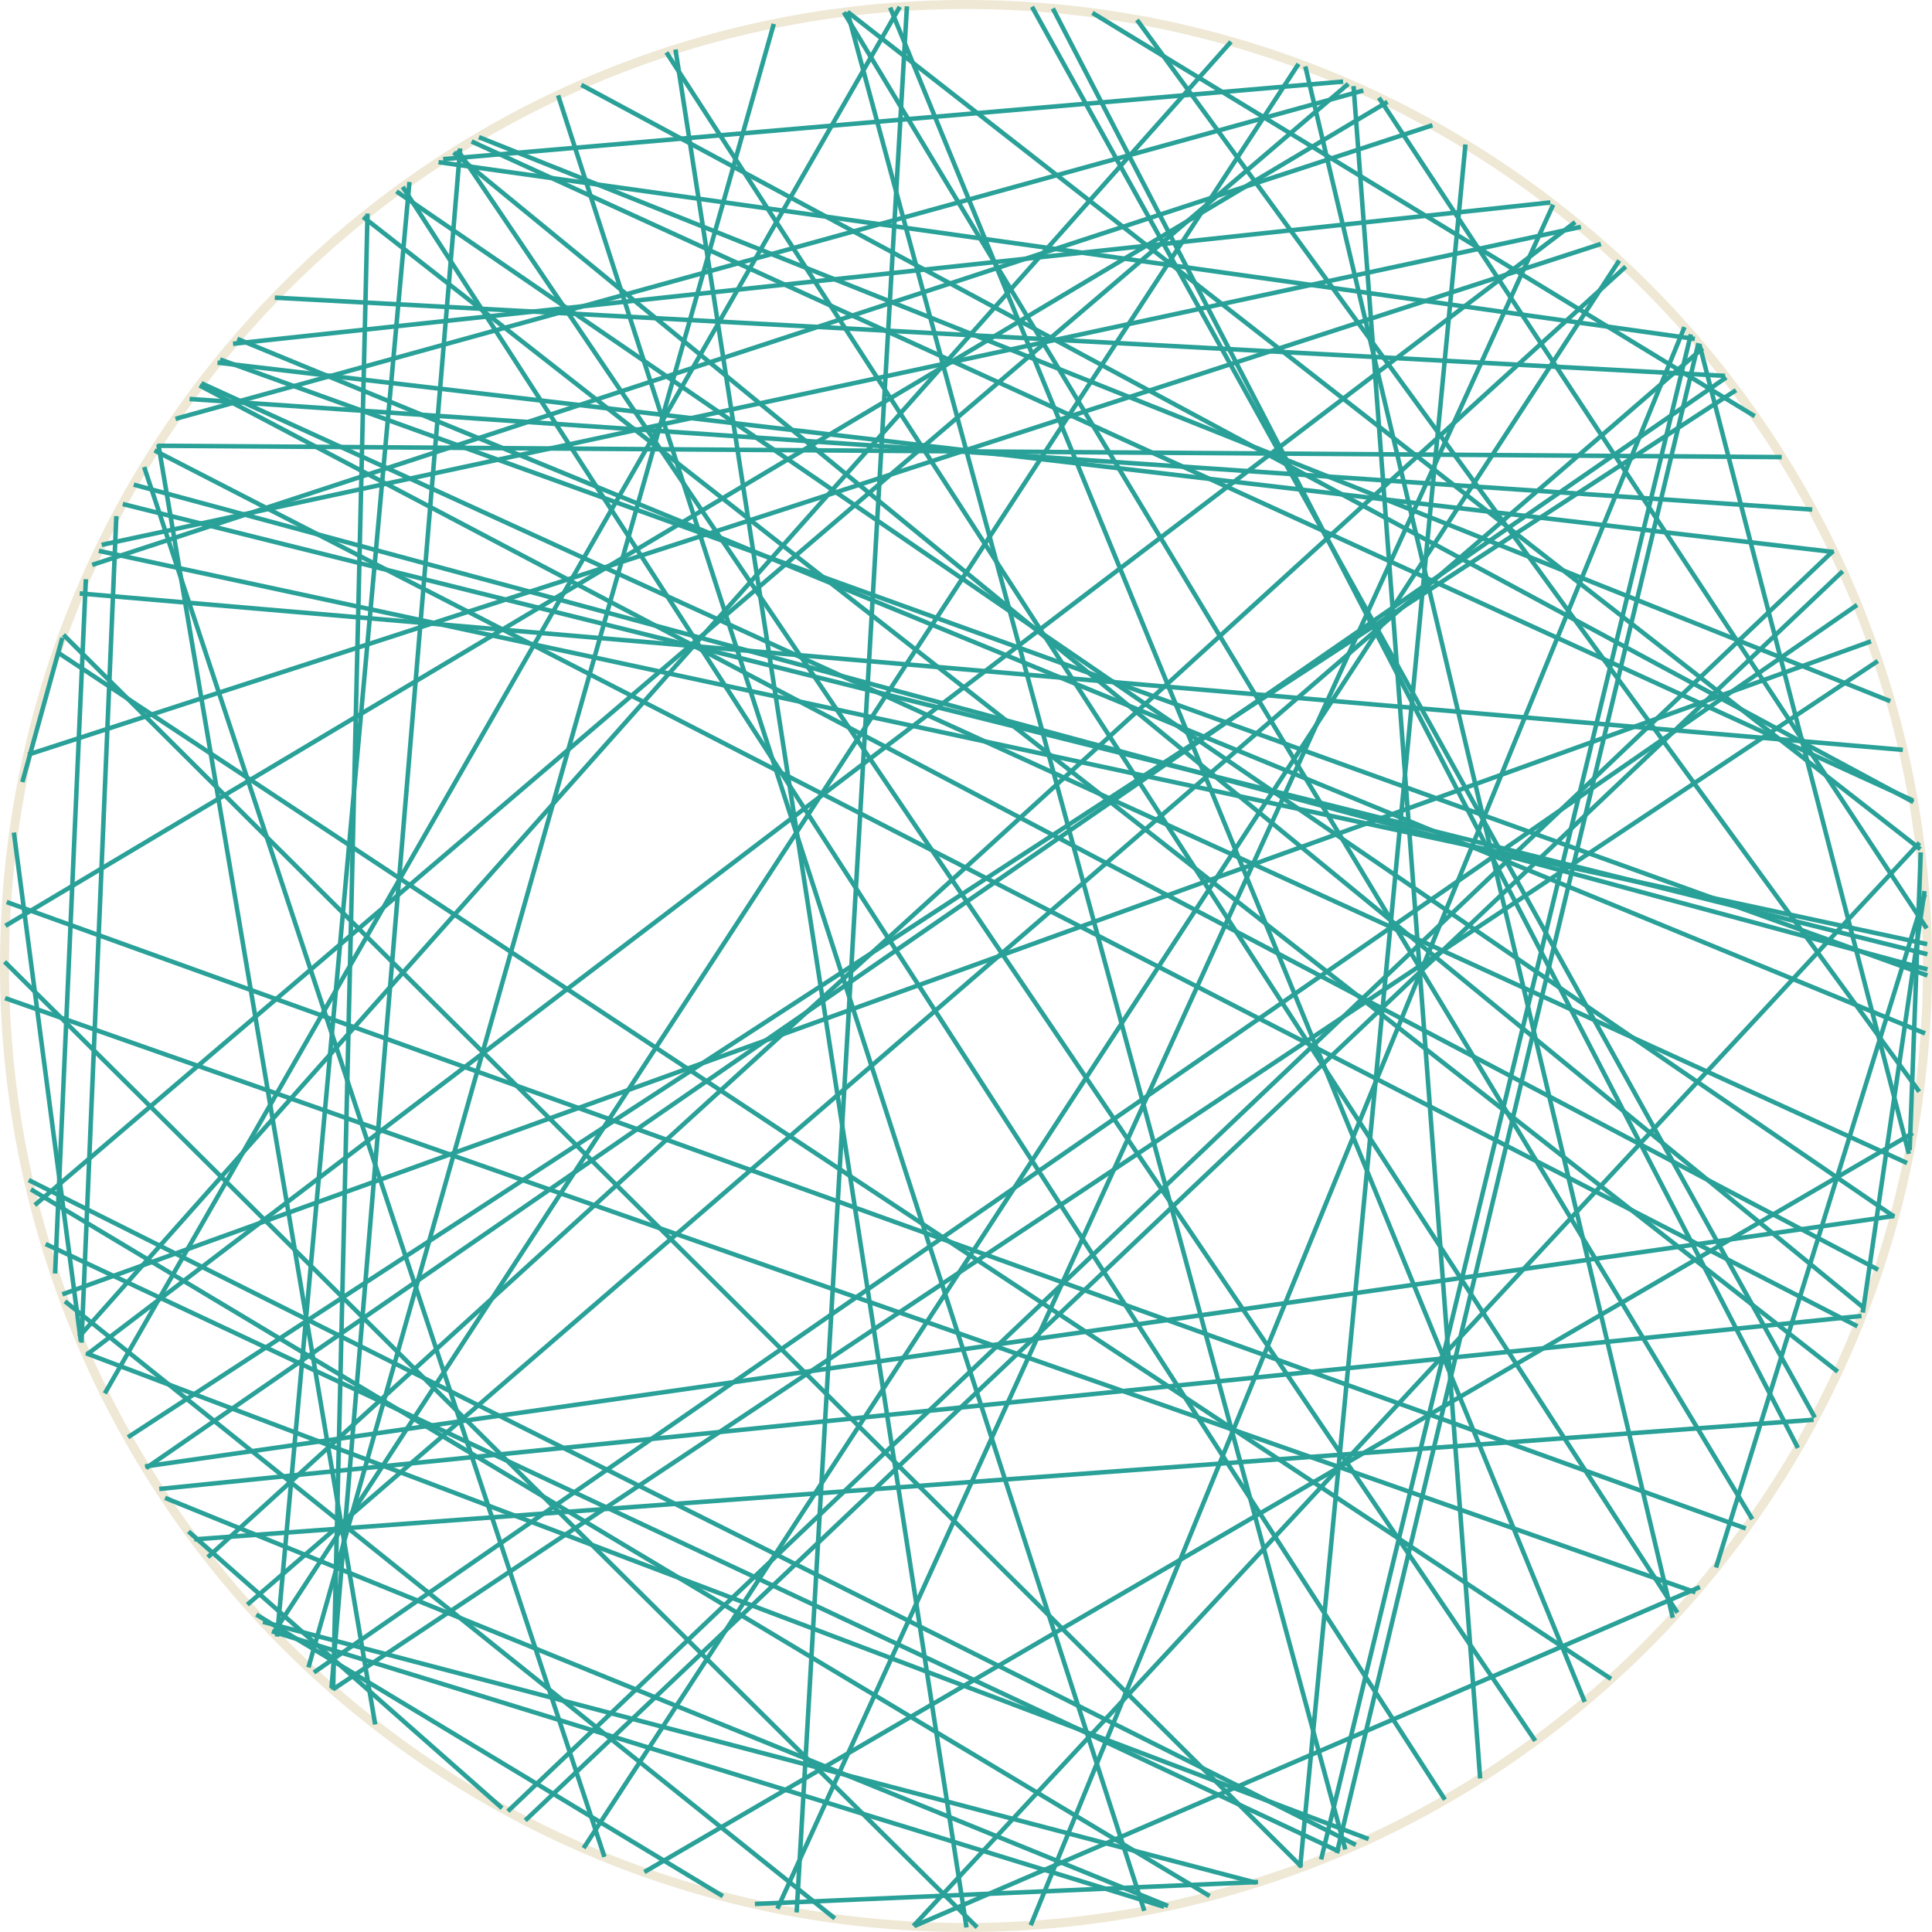
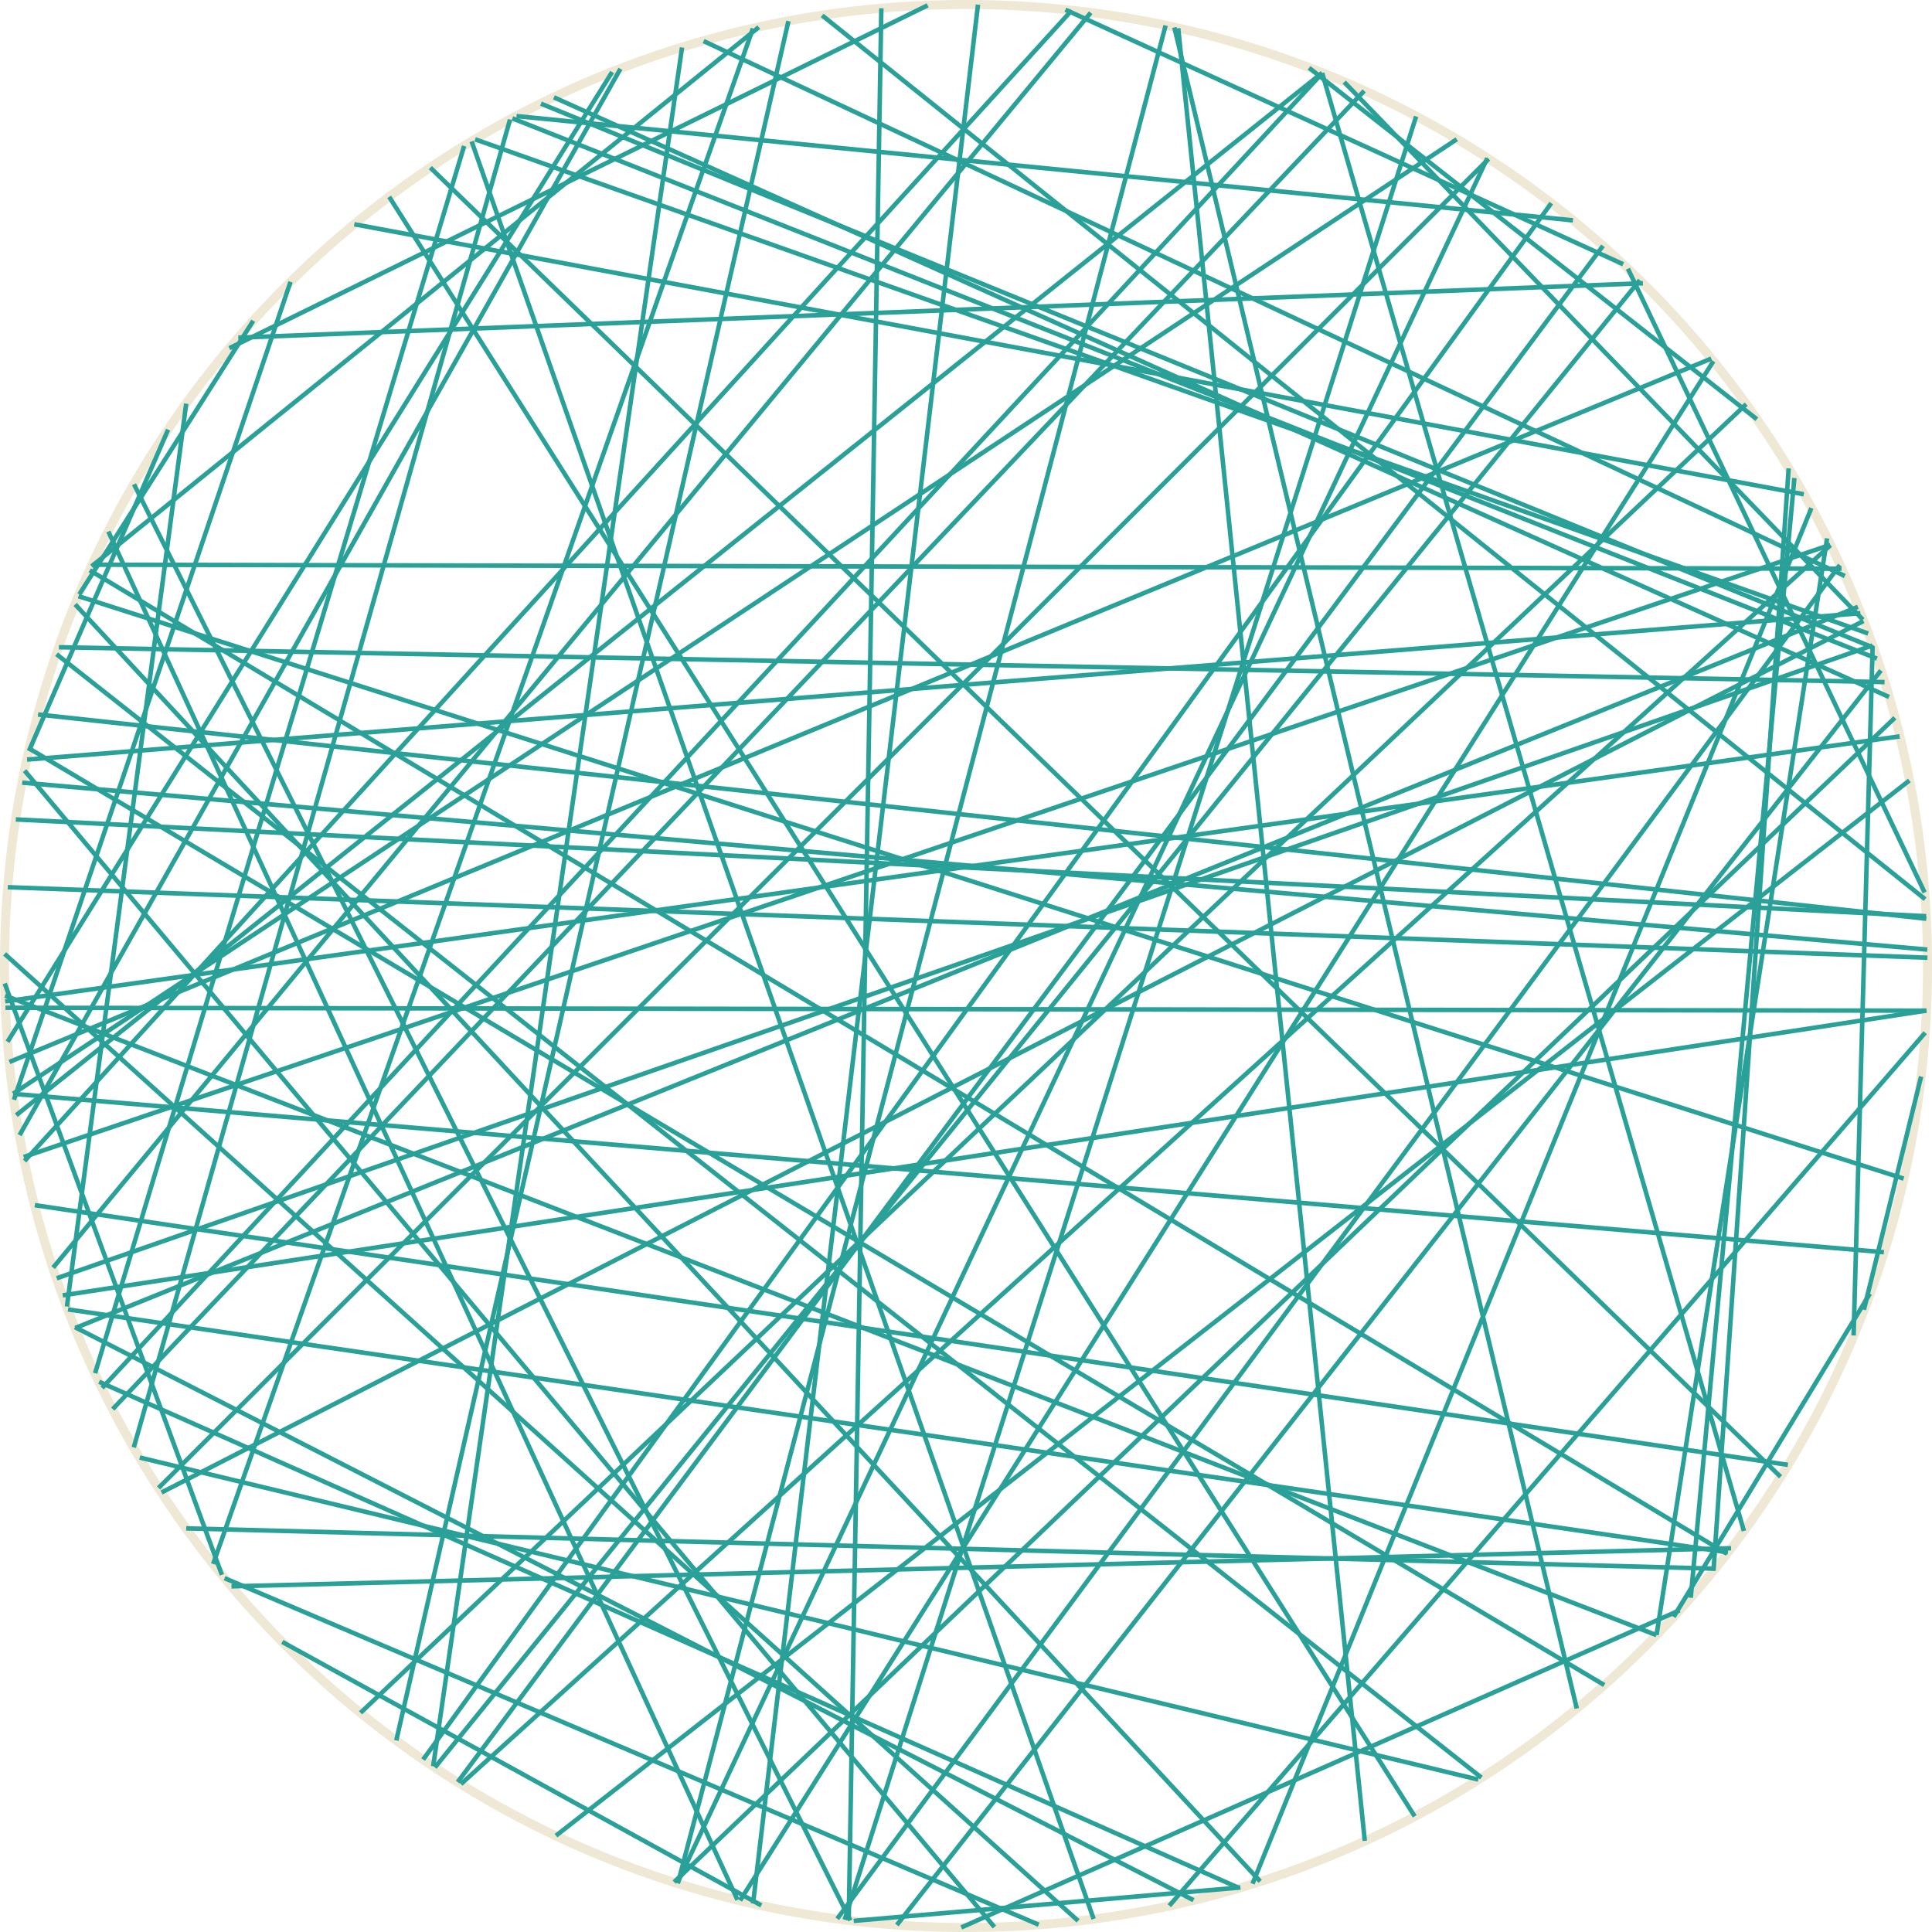
<svg xmlns="http://www.w3.org/2000/svg" version="1.1" width="170.879pt" height="170.879pt" viewBox="148.183 52.801 170.879 170.879">
  <g id="page1">
    <path d="M318.664 138.238C318.664 91.273 280.59 53.199 233.625 53.199C186.656 53.199 148.582 91.273 148.582 138.238C148.582 185.207 186.656 223.281 233.625 223.281C280.59 223.281 318.664 185.207 318.664 138.238Z" stroke="#eee8d5" fill="none" stroke-width=".797" />
-     <path d="M223.137 53.855L267.172 216.379" stroke="#2aa198" fill="none" stroke-width=".399" stroke-miterlimit="10" />
-     <path d="M308.59 178.375L165.363 188.953" stroke="#2aa198" fill="none" stroke-width=".399" stroke-miterlimit="10" />
-     <path d="M175.465 200.281L216.621 54.918" stroke="#2aa198" fill="none" stroke-width=".399" stroke-miterlimit="10" />
-     <path d="M161.848 92.641L312.465 170.106" stroke="#2aa198" fill="none" stroke-width=".399" stroke-miterlimit="10" />
-     <path d="M291.398 75.844L199.801 216.262" stroke="#2aa198" fill="none" stroke-width=".399" stroke-miterlimit="10" />
-     <path d="M181.367 205.324L162.191 92.106" stroke="#2aa198" fill="none" stroke-width=".399" stroke-miterlimit="10" />
-     <path d="M155.332 171.43L149.41 126.438" stroke="#2aa198" fill="none" stroke-width=".399" stroke-miterlimit="10" />
-     <path d="M302.59 187.988L148.777 132.586" stroke="#2aa198" fill="none" stroke-width=".399" stroke-miterlimit="10" />
-     <path d="M153.055 165.438L155.777 104.027" stroke="#2aa198" fill="none" stroke-width=".399" stroke-miterlimit="10" />
-     <path d="M251.144 221.453L172.238 197.086" stroke="#2aa198" fill="none" stroke-width=".399" stroke-miterlimit="10" />
-     <path d="M255.172 220.5L150.914 157.996" stroke="#2aa198" fill="none" stroke-width=".399" stroke-miterlimit="10" />
-     <path d="M162.113 92.227L305.773 93.231" stroke="#2aa198" fill="none" stroke-width=".399" stroke-miterlimit="10" />
-     <path d="M297.734 82.375L265.031 217.262" stroke="#2aa198" fill="none" stroke-width=".399" stroke-miterlimit="10" />
-     <path d="M165.992 86.695L316.852 155.668" stroke="#2aa198" fill="none" stroke-width=".399" stroke-miterlimit="10" />
-     <path d="M151.262 159.387L267.434 60.219" stroke="#2aa198" fill="none" stroke-width=".399" stroke-miterlimit="10" />
-     <path d="M155.168 171.035L257.059 56.496" stroke="#2aa198" fill="none" stroke-width=".399" stroke-miterlimit="10" />
-     <path d="M259.262 219.32L171.441 196.246" stroke="#2aa198" fill="none" stroke-width=".399" stroke-miterlimit="10" />
-     <path d="M248.746 54.559L317.934 149.356" stroke="#2aa198" fill="none" stroke-width=".399" stroke-miterlimit="10" />
-     <path d="M180.305 71.992L310.723 174.117" stroke="#2aa198" fill="none" stroke-width=".399" stroke-miterlimit="10" />
-     <path d="M150.16 121.973L153.695 109.211" stroke="#2aa198" fill="none" stroke-width=".399" stroke-miterlimit="10" />
-     <path d="M212.117 220.512L170.852 195.606" stroke="#2aa198" fill="none" stroke-width=".399" stroke-miterlimit="10" />
-     <path d="M159.043 97.383L318.656 137.199" stroke="#2aa198" fill="none" stroke-width=".399" stroke-miterlimit="10" />
-     <path d="M186.969 67.144L298.086 82.777" stroke="#2aa198" fill="none" stroke-width=".399" stroke-miterlimit="10" />
-     <path d="M183.25 69.731L315.719 160.41" stroke="#2aa198" fill="none" stroke-width=".399" stroke-miterlimit="10" />
-     <path d="M263.316 217.926L153.793 108.945" stroke="#2aa198" fill="none" stroke-width=".399" stroke-miterlimit="10" />
-     <path d="M297.168 81.731L239.348 223.082" stroke="#2aa198" fill="none" stroke-width=".399" stroke-miterlimit="10" />
-     <path d="M314.269 111.266L177.621 202.227" stroke="#2aa198" fill="none" stroke-width=".399" stroke-miterlimit="10" />
-     <path d="M157.453 176.043L227.766 53.406" stroke="#2aa198" fill="none" stroke-width=".399" stroke-miterlimit="10" />
-     <path d="M177.648 202.254L180.688 71.691" stroke="#2aa198" fill="none" stroke-width=".399" stroke-miterlimit="10" />
-     <path d="M155.848 172.621L287.504 72.449" stroke="#2aa198" fill="none" stroke-width=".399" stroke-miterlimit="10" />
-     <path d="M298.781 83.598L170.059 194.727" stroke="#2aa198" fill="none" stroke-width=".399" stroke-miterlimit="10" />
-     <path d="M156.922 101.523L318.637 136.309" stroke="#2aa198" fill="none" stroke-width=".399" stroke-miterlimit="10" />
-     <path d="M169.172 82.773L318.449 144.203" stroke="#2aa198" fill="none" stroke-width=".399" stroke-miterlimit="10" />
-     <path d="M164.949 88.09L308.469 97.871" stroke="#2aa198" fill="none" stroke-width=".399" stroke-miterlimit="10" />
-     <path d="M223.152 53.852L318.031 127.906" stroke="#2aa198" fill="none" stroke-width=".399" stroke-miterlimit="10" />
-     <path d="M165.836 86.898L314.305 165.106" stroke="#2aa198" fill="none" stroke-width=".399" stroke-miterlimit="10" />
-     <path d="M290.676 201.297L153.25 110.481" stroke="#2aa198" fill="none" stroke-width=".399" stroke-miterlimit="10" />
-     <path d="M207.125 57.438L296.547 195.441" stroke="#2aa198" fill="none" stroke-width=".399" stroke-miterlimit="10" />
-     <path d="M277.797 65.578L263.176 217.973" stroke="#2aa198" fill="none" stroke-width=".399" stroke-miterlimit="10" />
-     <path d="M157.176 100.992L288.008 72.867" stroke="#2aa198" fill="none" stroke-width=".399" stroke-miterlimit="10" />
-     <path d="M222.816 53.891L303.172 187.172" stroke="#2aa198" fill="none" stroke-width=".399" stroke-miterlimit="10" />
-     <path d="M187.379 66.879L266.977 60.016" stroke="#2aa198" fill="none" stroke-width=".399" stroke-miterlimit="10" />
-     <path d="M270.144 61.445L318.594 134.914" stroke="#2aa198" fill="none" stroke-width=".399" stroke-miterlimit="10" />
-     <path d="M266.676 216.59L152.219 162.832" stroke="#2aa198" fill="none" stroke-width=".399" stroke-miterlimit="10" />
-     <path d="M172.375 197.231L263.035 58.453" stroke="#2aa198" fill="none" stroke-width=".399" stroke-miterlimit="10" />
-     <path d="M312.438 106.305L175.945 200.723" stroke="#2aa198" fill="none" stroke-width=".399" stroke-miterlimit="10" />
-     <path d="M251.492 221.379L162.785 185.285" stroke="#2aa198" fill="none" stroke-width=".399" stroke-miterlimit="10" />
-     <path d="M311.16 103.324L194.641 213.812" stroke="#2aa198" fill="none" stroke-width=".399" stroke-miterlimit="10" />
-     <path d="M199.602 60.309L317.414 123.742" stroke="#2aa198" fill="none" stroke-width=".399" stroke-miterlimit="10" />
-     <path d="M172.488 79.129L300.762 86.047" stroke="#2aa198" fill="none" stroke-width=".399" stroke-miterlimit="10" />
-     <path d="M269.234 215.461L155.789 172.488" stroke="#2aa198" fill="none" stroke-width=".399" stroke-miterlimit="10" />
-     <path d="M166.566 190.527L291.973 76.383" stroke="#2aa198" fill="none" stroke-width=".399" stroke-miterlimit="10" />
-     <path d="M275.984 211.977L183.801 69.328" stroke="#2aa198" fill="none" stroke-width=".399" stroke-miterlimit="10" />
-     <path d="M189.891 65.312L317.391 123.609" stroke="#2aa198" fill="none" stroke-width=".399" stroke-miterlimit="10" />
-     <path d="M315.738 160.344L161.016 182.504" stroke="#2aa198" fill="none" stroke-width=".399" stroke-miterlimit="10" />
-     <path d="M192.59 212.723L164.852 188.254" stroke="#2aa198" fill="none" stroke-width=".399" stroke-miterlimit="10" />
-     <path d="M190.539 64.93L315.371 114.82" stroke="#2aa198" fill="none" stroke-width=".399" stroke-miterlimit="10" />
-     <path d="M298.535 193.168L229.051 223.152" stroke="#2aa198" fill="none" stroke-width=".399" stroke-miterlimit="10" />
-     <path d="M218.644 221.949L228.398 53.363" stroke="#2aa198" fill="none" stroke-width=".399" stroke-miterlimit="10" />
-     <path d="M233.668 223.277L207.926 57.18" stroke="#2aa198" fill="none" stroke-width=".399" stroke-miterlimit="10" />
-     <path d="M148.664 134.684L270.902 61.812" stroke="#2aa198" fill="none" stroke-width=".399" stroke-miterlimit="10" />
-     <path d="M172.688 197.551L184.398 68.898" stroke="#2aa198" fill="none" stroke-width=".399" stroke-miterlimit="10" />
-     <path d="M222.019 222.481L153.93 167.898" stroke="#2aa198" fill="none" stroke-width=".399" stroke-miterlimit="10" />
-     <path d="M298.141 193.637L148.637 141.082" stroke="#2aa198" fill="none" stroke-width=".399" stroke-miterlimit="10" />
-     <path d="M312.828 169.191L162.269 184.496" stroke="#2aa198" fill="none" stroke-width=".399" stroke-miterlimit="10" />
-     <path d="M239.461 53.402L308.699 178.18" stroke="#2aa198" fill="none" stroke-width=".399" stroke-miterlimit="10" />
-     <path d="M298.402 83.152L266.422 216.695" stroke="#2aa198" fill="none" stroke-width=".399" stroke-miterlimit="10" />
-     <path d="M318.422 131.906L299.957 191.445" stroke="#2aa198" fill="none" stroke-width=".399" stroke-miterlimit="10" />
-     <path d="M167.418 84.875L310.375 101.629" stroke="#2aa198" fill="none" stroke-width=".399" stroke-miterlimit="10" />
-     <path d="M318.402 131.613L312.941 168.898" stroke="#2aa198" fill="none" stroke-width=".399" stroke-miterlimit="10" />
-     <path d="M263.633 58.676L296.133 195.891" stroke="#2aa198" fill="none" stroke-width=".399" stroke-miterlimit="10" />
-     <path d="M163.707 89.844L268.762 60.805" stroke="#2aa198" fill="none" stroke-width=".399" stroke-miterlimit="10" />
-     <path d="M156.34 102.762L274.879 63.879" stroke="#2aa198" fill="none" stroke-width=".399" stroke-miterlimit="10" />
-     <path d="M268.098 215.973L150.723 157.176" stroke="#2aa198" fill="none" stroke-width=".399" stroke-miterlimit="10" />
-     <path d="M310.324 101.523L193.102 213" stroke="#2aa198" fill="none" stroke-width=".399" stroke-miterlimit="10" />
-     <path d="M155.391 171.559L158.473 98.449" stroke="#2aa198" fill="none" stroke-width=".399" stroke-miterlimit="10" />
-     <path d="M168.793 83.207L285.305 70.707" stroke="#2aa198" fill="none" stroke-width=".399" stroke-miterlimit="10" />
-     <path d="M188.297 66.293L313.082 168.523" stroke="#2aa198" fill="none" stroke-width=".399" stroke-miterlimit="10" />
-     <path d="M150.664 119.547L289.777 74.375" stroke="#2aa198" fill="none" stroke-width=".399" stroke-miterlimit="10" />
-     <path d="M259.449 219.258L214.953 221.199" stroke="#2aa198" fill="none" stroke-width=".399" stroke-miterlimit="10" />
-     <path d="M188.66 66.062L283.969 206.773" stroke="#2aa198" fill="none" stroke-width=".399" stroke-miterlimit="10" />
-     <path d="M161.102 182.644L300.863 86.184" stroke="#2aa198" fill="none" stroke-width=".399" stroke-miterlimit="10" />
-     <path d="M244.805 53.941L303.383 89.613" stroke="#2aa198" fill="none" stroke-width=".399" stroke-miterlimit="10" />
-     <path d="M201.644 217.035L160.934 94.109" stroke="#2aa198" fill="none" stroke-width=".399" stroke-miterlimit="10" />
-     <path d="M267.898 60.418L279.098 210.098" stroke="#2aa198" fill="none" stroke-width=".399" stroke-miterlimit="10" />
-     <path d="M298.488 83.25L317.019 154.856" stroke="#2aa198" fill="none" stroke-width=".399" stroke-miterlimit="10" />
-     <path d="M313.664 109.523L153.699 167.281" stroke="#2aa198" fill="none" stroke-width=".399" stroke-miterlimit="10" />
-     <path d="M234.605 223.269L148.59 137.863" stroke="#2aa198" fill="none" stroke-width=".399" stroke-miterlimit="10" />
-     <path d="M155.231 105.289L316.484 119.125" stroke="#2aa198" fill="none" stroke-width=".399" stroke-miterlimit="10" />
-     <path d="M285.555 70.906L216.941 221.621" stroke="#2aa198" fill="none" stroke-width=".399" stroke-miterlimit="10" />
-     <path d="M317.961 127.336L228.973 223.148" stroke="#2aa198" fill="none" stroke-width=".399" stroke-miterlimit="10" />
-     <path d="M159.5 179.922L301.727 87.312" stroke="#2aa198" fill="none" stroke-width=".399" stroke-miterlimit="10" />
-     <path d="M177.5 202.121L188.883 65.926" stroke="#2aa198" fill="none" stroke-width=".399" stroke-miterlimit="10" />
-     <path d="M167.644 84.594L318.656 139.078" stroke="#2aa198" fill="none" stroke-width=".399" stroke-miterlimit="10" />
-     <path d="M241.305 53.551L307.203 180.867" stroke="#2aa198" fill="none" stroke-width=".399" stroke-miterlimit="10" />
-     <path d="M318.066 128.191L317.086 154.535" stroke="#2aa198" fill="none" stroke-width=".399" stroke-miterlimit="10" />
-     <path d="M249.394 221.805L197.547 61.234" stroke="#2aa198" fill="none" stroke-width=".399" stroke-miterlimit="10" />
-     <path d="M160.012 95.668L318.66 138.543" stroke="#2aa198" fill="none" stroke-width=".399" stroke-miterlimit="10" />
-     <path d="M317.367 153.016L205.172 218.375" stroke="#2aa198" fill="none" stroke-width=".399" stroke-miterlimit="10" />
-     <path d="M226.914 53.469L288.348 203.328" stroke="#2aa198" fill="none" stroke-width=".399" stroke-miterlimit="10" />
+     <path d="M149.617 151.434L265.113 59.25" stroke="#2aa198" fill="none" stroke-width=".399" stroke-miterlimit="10" />
+     <path d="M299.727 84.746L213.641 220.894" stroke="#2aa198" fill="none" stroke-width=".399" stroke-miterlimit="10" />
+     <path d="M153.394 110.047L314.867 113.129" stroke="#2aa198" fill="none" stroke-width=".399" stroke-miterlimit="10" />
+     <path d="M150.281 155.133L310.066 100.988" stroke="#2aa198" fill="none" stroke-width=".399" stroke-miterlimit="10" />
+     <path d="M154.102 168.359L164.652 88.504" stroke="#2aa198" fill="none" stroke-width=".399" stroke-miterlimit="10" />
+     <path d="M244.91 222.523L189.898 65.309" stroke="#2aa198" fill="none" stroke-width=".399" stroke-miterlimit="10" />
+     <path d="M313.812 109.941L312.129 170.922" stroke="#2aa198" fill="none" stroke-width=".399" stroke-miterlimit="10" />
+     <path d="M193.867 63.07L287.305 72.289" stroke="#2aa198" fill="none" stroke-width=".399" stroke-miterlimit="10" />
+     <path d="M293.219 77.578L186.648 209.125" stroke="#2aa198" fill="none" stroke-width=".399" stroke-miterlimit="10" />
+     <path d="M313 107.727L162.469 184.805" stroke="#2aa198" fill="none" stroke-width=".399" stroke-miterlimit="10" />
+     <path d="M302.629 88.547L180.07 204.293" stroke="#2aa198" fill="none" stroke-width=".399" stroke-miterlimit="10" />
+     <path d="M318.57 142.191L148.664 141.934" stroke="#2aa198" fill="none" stroke-width=".399" stroke-miterlimit="10" />
+     <path d="M252.394 55.301L268.894 215.617" stroke="#2aa198" fill="none" stroke-width=".399" stroke-miterlimit="10" />
+     <path d="M273.309 213.449L182.606 70.211" stroke="#2aa198" fill="none" stroke-width=".399" stroke-miterlimit="10" />
+     <path d="M148.871 131.273L318.66 137.508" stroke="#2aa198" fill="none" stroke-width=".399" stroke-miterlimit="10" />
+     <path d="M149.016 146.727L299.539 84.516" stroke="#2aa198" fill="none" stroke-width=".399" stroke-miterlimit="10" />
+     <path d="M220.898 54.164L318.453 132.332" stroke="#2aa198" fill="none" stroke-width=".399" stroke-miterlimit="10" />
+     <path d="M285.387 70.769L185.609 208.426" stroke="#2aa198" fill="none" stroke-width=".399" stroke-miterlimit="10" />
+     <path d="M208.141 219.371L251.277 55.055" stroke="#2aa198" fill="none" stroke-width=".399" stroke-miterlimit="10" />
+     <path d="M223.25 222.644L226.133 53.531" stroke="#2aa198" fill="none" stroke-width=".399" stroke-miterlimit="10" />
+     <path d="M190.207 65.125L313.414 108.832" stroke="#2aa198" fill="none" stroke-width=".399" stroke-miterlimit="10" />
+     <path d="M236.137 223.242L150.359 120.961" stroke="#2aa198" fill="none" stroke-width=".399" stroke-miterlimit="10" />
+     <path d="M279.207 210.023L153.184 110.664" stroke="#2aa198" fill="none" stroke-width=".399" stroke-miterlimit="10" />
+     <path d="M257.894 219.742L223.691 222.695" stroke="#2aa198" fill="none" stroke-width=".399" stroke-miterlimit="10" />
+     <path d="M267.074 60.059L312.953 107.613" stroke="#2aa198" fill="none" stroke-width=".399" stroke-miterlimit="10" />
+     <path d="M318.457 144.141L251.606 221.356" stroke="#2aa198" fill="none" stroke-width=".399" stroke-miterlimit="10" />
+     <path d="M196.027 61.969L313.859 110.074" stroke="#2aa198" fill="none" stroke-width=".399" stroke-miterlimit="10" />
+     <path d="M156.285 102.891L215.297 55.203" stroke="#2aa198" fill="none" stroke-width=".399" stroke-miterlimit="10" />
+     <path d="M240.055 223.035L168.047 192.383" stroke="#2aa198" fill="none" stroke-width=".399" stroke-miterlimit="10" />
+     <path d="M242.414 53.66L291.746 76.172" stroke="#2aa198" fill="none" stroke-width=".399" stroke-miterlimit="10" />
+     <path d="M150.148 122.023L318.648 136.789" stroke="#2aa198" fill="none" stroke-width=".399" stroke-miterlimit="10" />
+     <path d="M153.199 165.859L313.793 109.887" stroke="#2aa198" fill="none" stroke-width=".399" stroke-miterlimit="10" />
+     <path d="M186.242 67.625L305.668 183.418" stroke="#2aa198" fill="none" stroke-width=".399" stroke-miterlimit="10" />
+     <path d="M150.742 119.223L163.051 90.801" stroke="#2aa198" fill="none" stroke-width=".399" stroke-miterlimit="10" />
+     <path d="M155.129 105.535L316.555 157.047" stroke="#2aa198" fill="none" stroke-width=".399" stroke-miterlimit="10" />
+     <path d="M149.914 153.199L203.055 58.891" stroke="#2aa198" fill="none" stroke-width=".399" stroke-miterlimit="10" />
+     <path d="M167.809 192.09L148.602 139.785" stroke="#2aa198" fill="none" stroke-width=".399" stroke-miterlimit="10" />
+     <path d="M148.848 144.941L202.324 59.172" stroke="#2aa198" fill="none" stroke-width=".399" stroke-miterlimit="10" />
+     <path d="M314.805 163.555L149.344 149.547" stroke="#2aa198" fill="none" stroke-width=".399" stroke-miterlimit="10" />
+     <path d="M167.035 191.129L214.777 55.32" stroke="#2aa198" fill="none" stroke-width=".399" stroke-miterlimit="10" />
+     <path d="M306.383 94.227L299.738 191.719" stroke="#2aa198" fill="none" stroke-width=".399" stroke-miterlimit="10" />
+     <path d="M301.012 190.106L154.199 168.617" stroke="#2aa198" fill="none" stroke-width=".399" stroke-miterlimit="10" />
+     <path d="M289.961 74.543L188.664 210.418" stroke="#2aa198" fill="none" stroke-width=".399" stroke-miterlimit="10" />
+     <path d="M150.356 155.488L242.969 53.719" stroke="#2aa198" fill="none" stroke-width=".399" stroke-miterlimit="10" />
+     <path d="M278.934 210.199L160.543 181.715" stroke="#2aa198" fill="none" stroke-width=".399" stroke-miterlimit="10" />
+     <path d="M318.57 142.184L153.734 167.371" stroke="#2aa198" fill="none" stroke-width=".399" stroke-miterlimit="10" />
+     <path d="M299.879 191.543L164.652 187.981" stroke="#2aa198" fill="none" stroke-width=".399" stroke-miterlimit="10" />
+     <path d="M301.289 189.738L168.66 193.109" stroke="#2aa198" fill="none" stroke-width=".399" stroke-miterlimit="10" />
+     <path d="M215.519 221.328L173.148 198.023" stroke="#2aa198" fill="none" stroke-width=".399" stroke-miterlimit="10" />
+     <path d="M273.434 63.098L222.891 222.594" stroke="#2aa198" fill="none" stroke-width=".399" stroke-miterlimit="10" />
+     <path d="M193.5 63.27L314.195 111.055" stroke="#2aa198" fill="none" stroke-width=".399" stroke-miterlimit="10" />
+     <path d="M214.789 221.164L234.684 53.211" stroke="#2aa198" fill="none" stroke-width=".399" stroke-miterlimit="10" />
+     <path d="M310.082 101.019L188.949 210.598" stroke="#2aa198" fill="none" stroke-width=".399" stroke-miterlimit="10" />
+     <path d="M315.777 116.285L207.809 219.262" stroke="#2aa198" fill="none" stroke-width=".399" stroke-miterlimit="10" />
+     <path d="M263.965 58.801L303.57 89.879" stroke="#2aa198" fill="none" stroke-width=".399" stroke-miterlimit="10" />
+     <path d="M156.594 174.258L189.234 65.711" stroke="#2aa198" fill="none" stroke-width=".399" stroke-miterlimit="10" />
+     <path d="M149.582 125.277L318.547 133.836" stroke="#2aa198" fill="none" stroke-width=".399" stroke-miterlimit="10" />
+     <path d="M243.539 222.695L148.594 137.168" stroke="#2aa198" fill="none" stroke-width=".399" stroke-miterlimit="10" />
+     <path d="M314.543 112.102L227.508 223.059" stroke="#2aa198" fill="none" stroke-width=".399" stroke-miterlimit="10" />
+     <path d="M179.519 72.637L307.723 96.519" stroke="#2aa198" fill="none" stroke-width=".399" stroke-miterlimit="10" />
+     <path d="M317.062 121.832L197.359 215.156" stroke="#2aa198" fill="none" stroke-width=".399" stroke-miterlimit="10" />
+     <path d="M292.168 76.566L318.41 131.738" stroke="#2aa198" fill="none" stroke-width=".399" stroke-miterlimit="10" />
+     <path d="M158.156 177.43L268.84 60.84" stroke="#2aa198" fill="none" stroke-width=".399" stroke-miterlimit="10" />
+     <path d="M155.195 105.371L170.578 81.176" stroke="#2aa198" fill="none" stroke-width=".399" stroke-miterlimit="10" />
+     <path d="M197.176 61.41L315.262 114.445" stroke="#2aa198" fill="none" stroke-width=".399" stroke-miterlimit="10" />
+     <path d="M294.688 197.422L148.629 140.855" stroke="#2aa198" fill="none" stroke-width=".399" stroke-miterlimit="10" />
+     <path d="M148.644 141.367L316.199 117.93" stroke="#2aa198" fill="none" stroke-width=".399" stroke-miterlimit="10" />
+     <path d="M300.926 190.223L156.121 103.242" stroke="#2aa198" fill="none" stroke-width=".399" stroke-miterlimit="10" />
+     <path d="M157.215 175.559L265.144 59.262" stroke="#2aa198" fill="none" stroke-width=".399" stroke-miterlimit="10" />
+     <path d="M308.394 97.738L258.965 219.41" stroke="#2aa198" fill="none" stroke-width=".399" stroke-miterlimit="10" />
+     <path d="M318.098 148.016L313.039 168.644" stroke="#2aa198" fill="none" stroke-width=".399" stroke-miterlimit="10" />
+     <path d="M296.742 195.227L233.203 223.277" stroke="#2aa198" fill="none" stroke-width=".399" stroke-miterlimit="10" />
+     <path d="M306.316 182.363L151.262 159.394" stroke="#2aa198" fill="none" stroke-width=".399" stroke-miterlimit="10" />
+     <path d="M310.91 102.773L222.234 222.508" stroke="#2aa198" fill="none" stroke-width=".399" stroke-miterlimit="10" />
+     <path d="M151.547 115.996L318.559 134.059" stroke="#2aa198" fill="none" stroke-width=".399" stroke-miterlimit="10" />
+     <path d="M312.508 106.473L154.844 170.258" stroke="#2aa198" fill="none" stroke-width=".399" stroke-miterlimit="10" />
+     <path d="M168.469 83.598L230.23 53.273" stroke="#2aa198" fill="none" stroke-width=".399" stroke-miterlimit="10" />
+     <path d="M252.051 55.227L287.644 203.914" stroke="#2aa198" fill="none" stroke-width=".399" stroke-miterlimit="10" />
+     <path d="M183.234 206.738L217.918 54.664" stroke="#2aa198" fill="none" stroke-width=".399" stroke-miterlimit="10" />
+     <path d="M257.758 219.781L156.949 175.016" stroke="#2aa198" fill="none" stroke-width=".399" stroke-miterlimit="10" />
+     <path d="M156.348 102.746L311.062 103.102" stroke="#2aa198" fill="none" stroke-width=".399" stroke-miterlimit="10" />
+     <path d="M279.731 66.789L208.094 219.352" stroke="#2aa198" fill="none" stroke-width=".399" stroke-miterlimit="10" />
+     <path d="M213.41 220.84L157.766 99.812" stroke="#2aa198" fill="none" stroke-width=".399" stroke-miterlimit="10" />
+     <path d="M313.57 167.219L296.211 195.809" stroke="#2aa198" fill="none" stroke-width=".399" stroke-miterlimit="10" />
+     <path d="M186.496 209.019L208.508 57" stroke="#2aa198" fill="none" stroke-width=".399" stroke-miterlimit="10" />
+     <path d="M309.785 100.418L294.699 197.41" stroke="#2aa198" fill="none" stroke-width=".399" stroke-miterlimit="10" />
+     <path d="M253.746 220.863L154.812 170.184" stroke="#2aa198" fill="none" stroke-width=".399" stroke-miterlimit="10" />
+     <path d="M162.207 184.406L279.844 66.859" stroke="#2aa198" fill="none" stroke-width=".399" stroke-miterlimit="10" />
+     <path d="M149.414 150.074L173.879 77.727" stroke="#2aa198" fill="none" stroke-width=".399" stroke-miterlimit="10" />
+     <path d="M265.125 59.254L302.426 188.211" stroke="#2aa198" fill="none" stroke-width=".399" stroke-miterlimit="10" />
+     <path d="M169.262 82.664L293.492 77.852" stroke="#2aa198" fill="none" stroke-width=".399" stroke-miterlimit="10" />
+     <path d="M160.016 180.82L193.293 63.375" stroke="#2aa198" fill="none" stroke-width=".399" stroke-miterlimit="10" />
+     <path d="M259.644 219.199L154.832 106.258" stroke="#2aa198" fill="none" stroke-width=".399" stroke-miterlimit="10" />
+     <path d="M290.074 201.836L150.789 119.019" stroke="#2aa198" fill="none" stroke-width=".399" stroke-miterlimit="10" />
+     <path d="M152.883 164.918L244.652 53.926" stroke="#2aa198" fill="none" stroke-width=".399" stroke-miterlimit="10" />
+     <path d="M150.574 119.984L312.727 107.039" stroke="#2aa198" fill="none" stroke-width=".399" stroke-miterlimit="10" />
+     <path d="M149.344 149.535L277.031 65.117" stroke="#2aa198" fill="none" stroke-width=".399" stroke-miterlimit="10" />
+     <path d="M306.891 95.078L297.723 194.117" stroke="#2aa198" fill="none" stroke-width=".399" stroke-miterlimit="10" />
+     <path d="M210.414 56.434L311.352 103.746" stroke="#2aa198" fill="none" stroke-width=".399" stroke-miterlimit="10" />
+     <path d="M223.391 222.656L160.035 95.633" stroke="#2aa198" fill="none" stroke-width=".399" stroke-miterlimit="10" />
  </g>
</svg>
